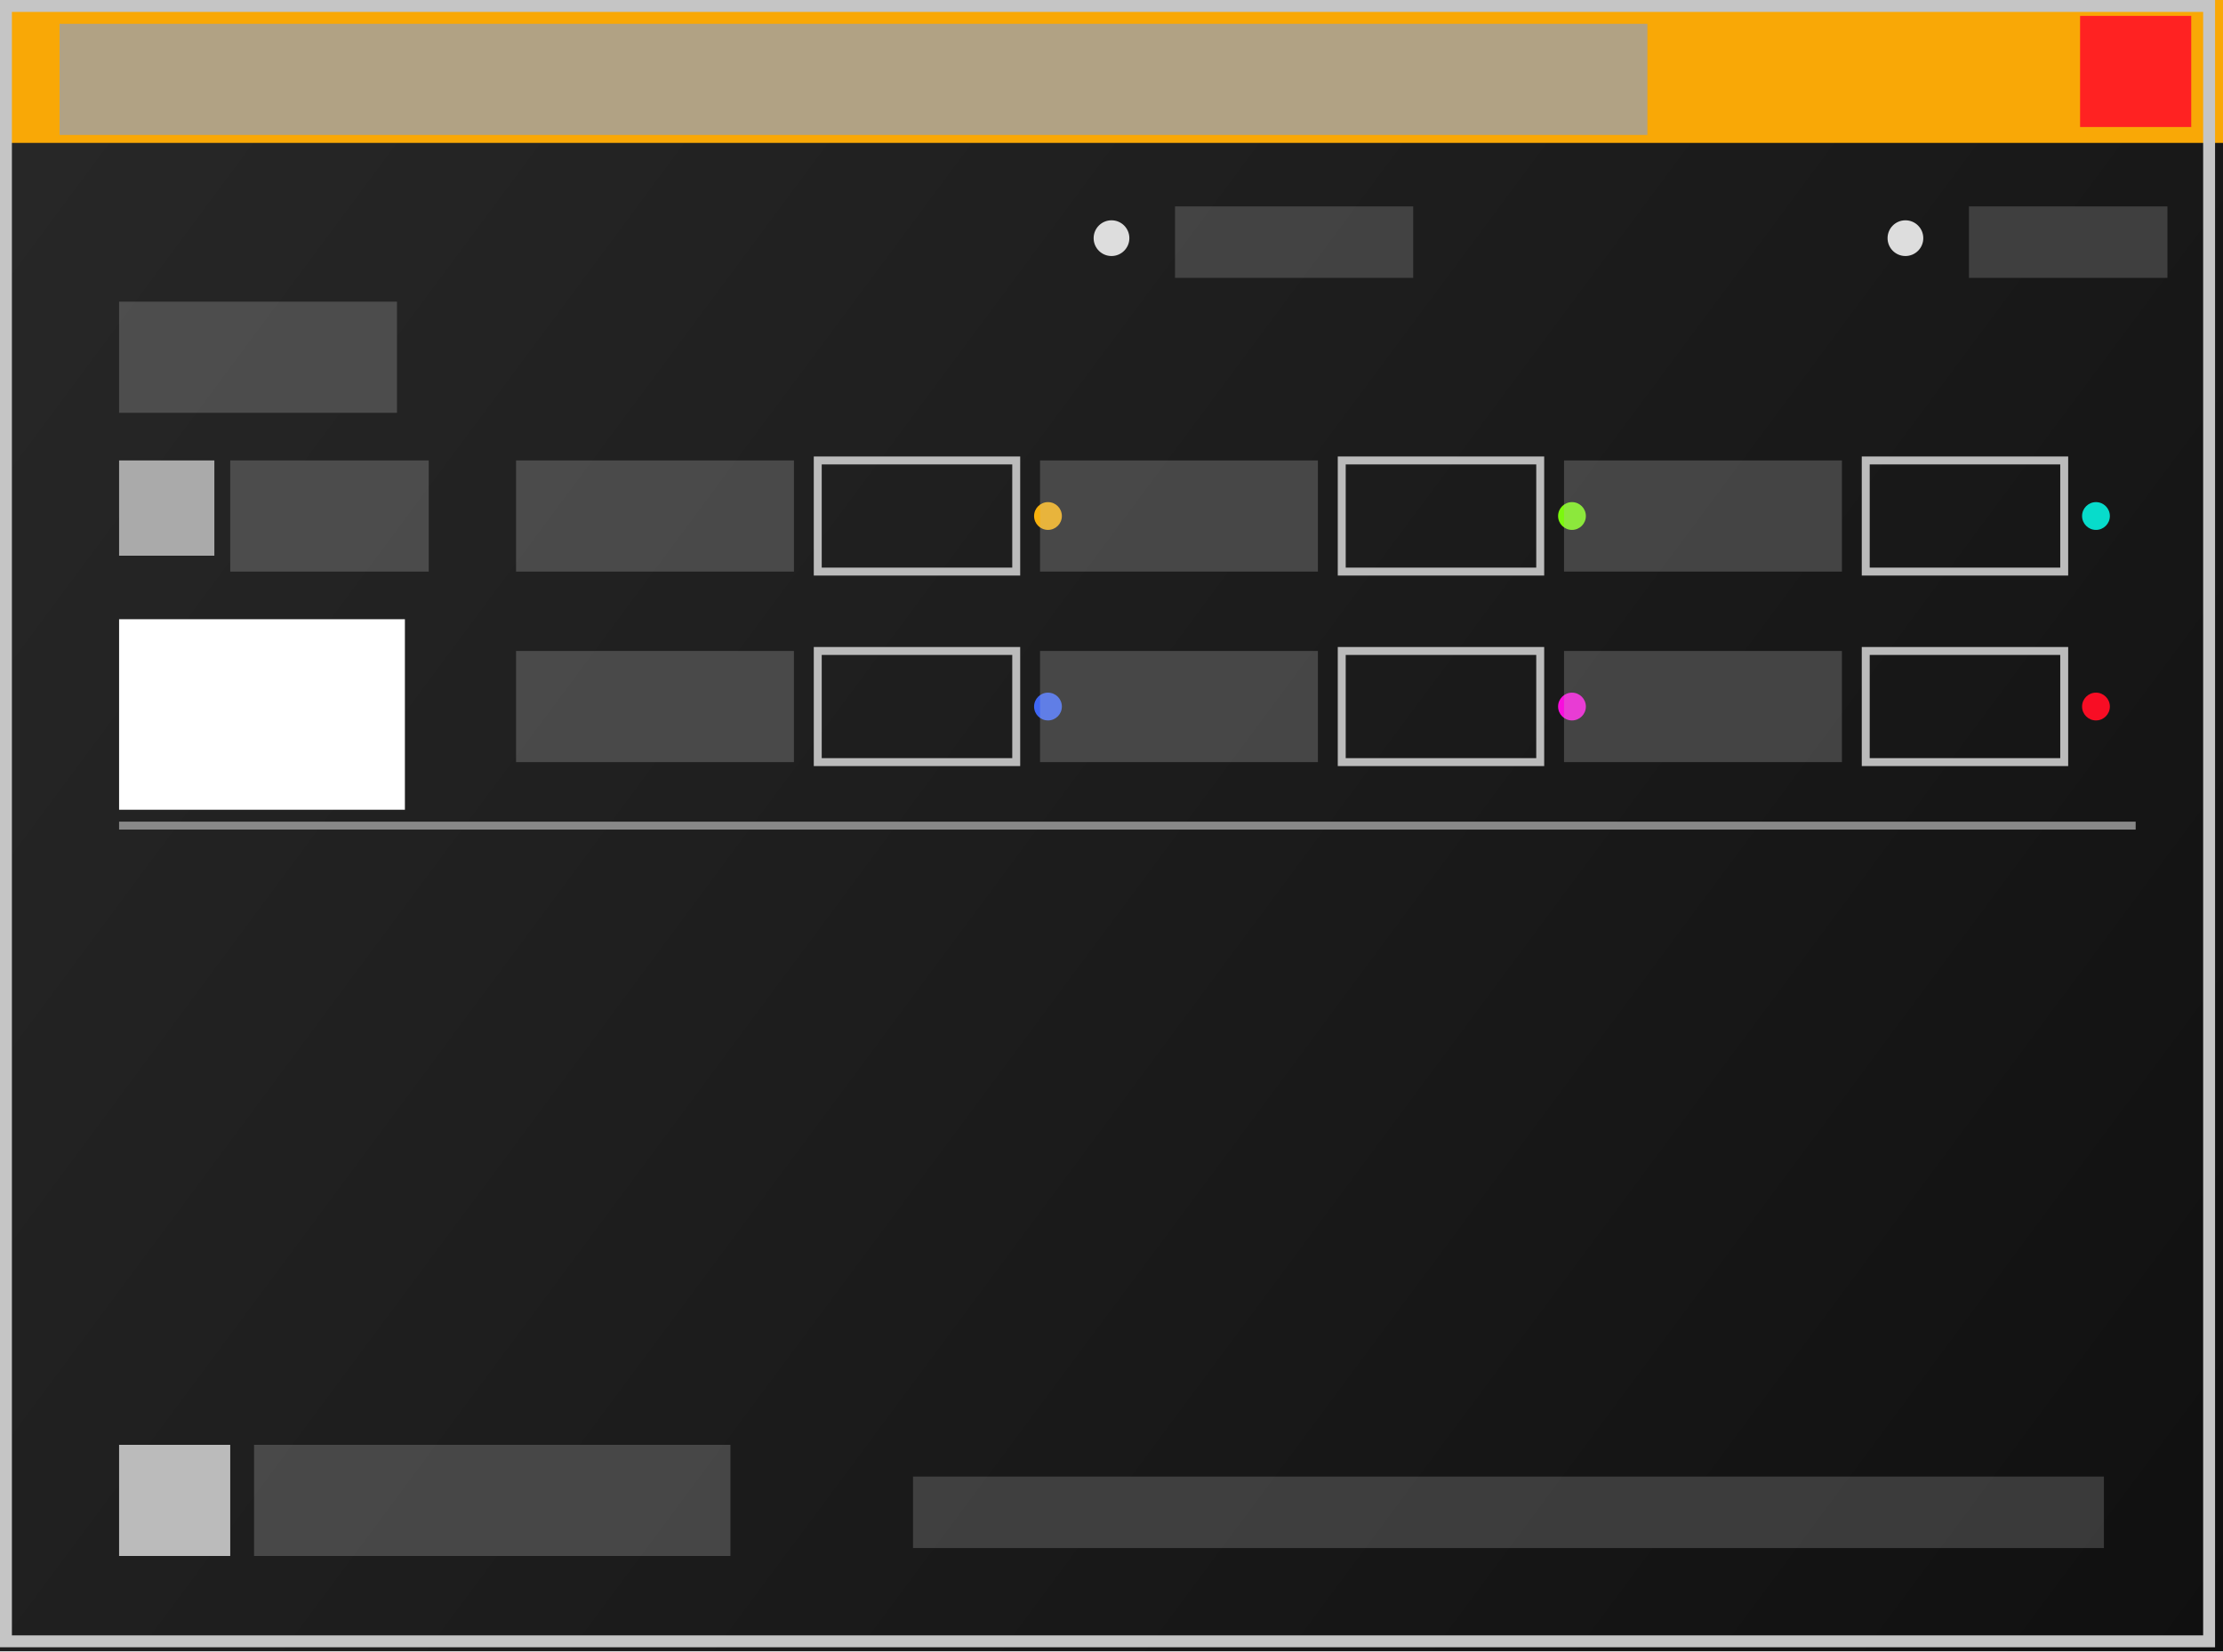
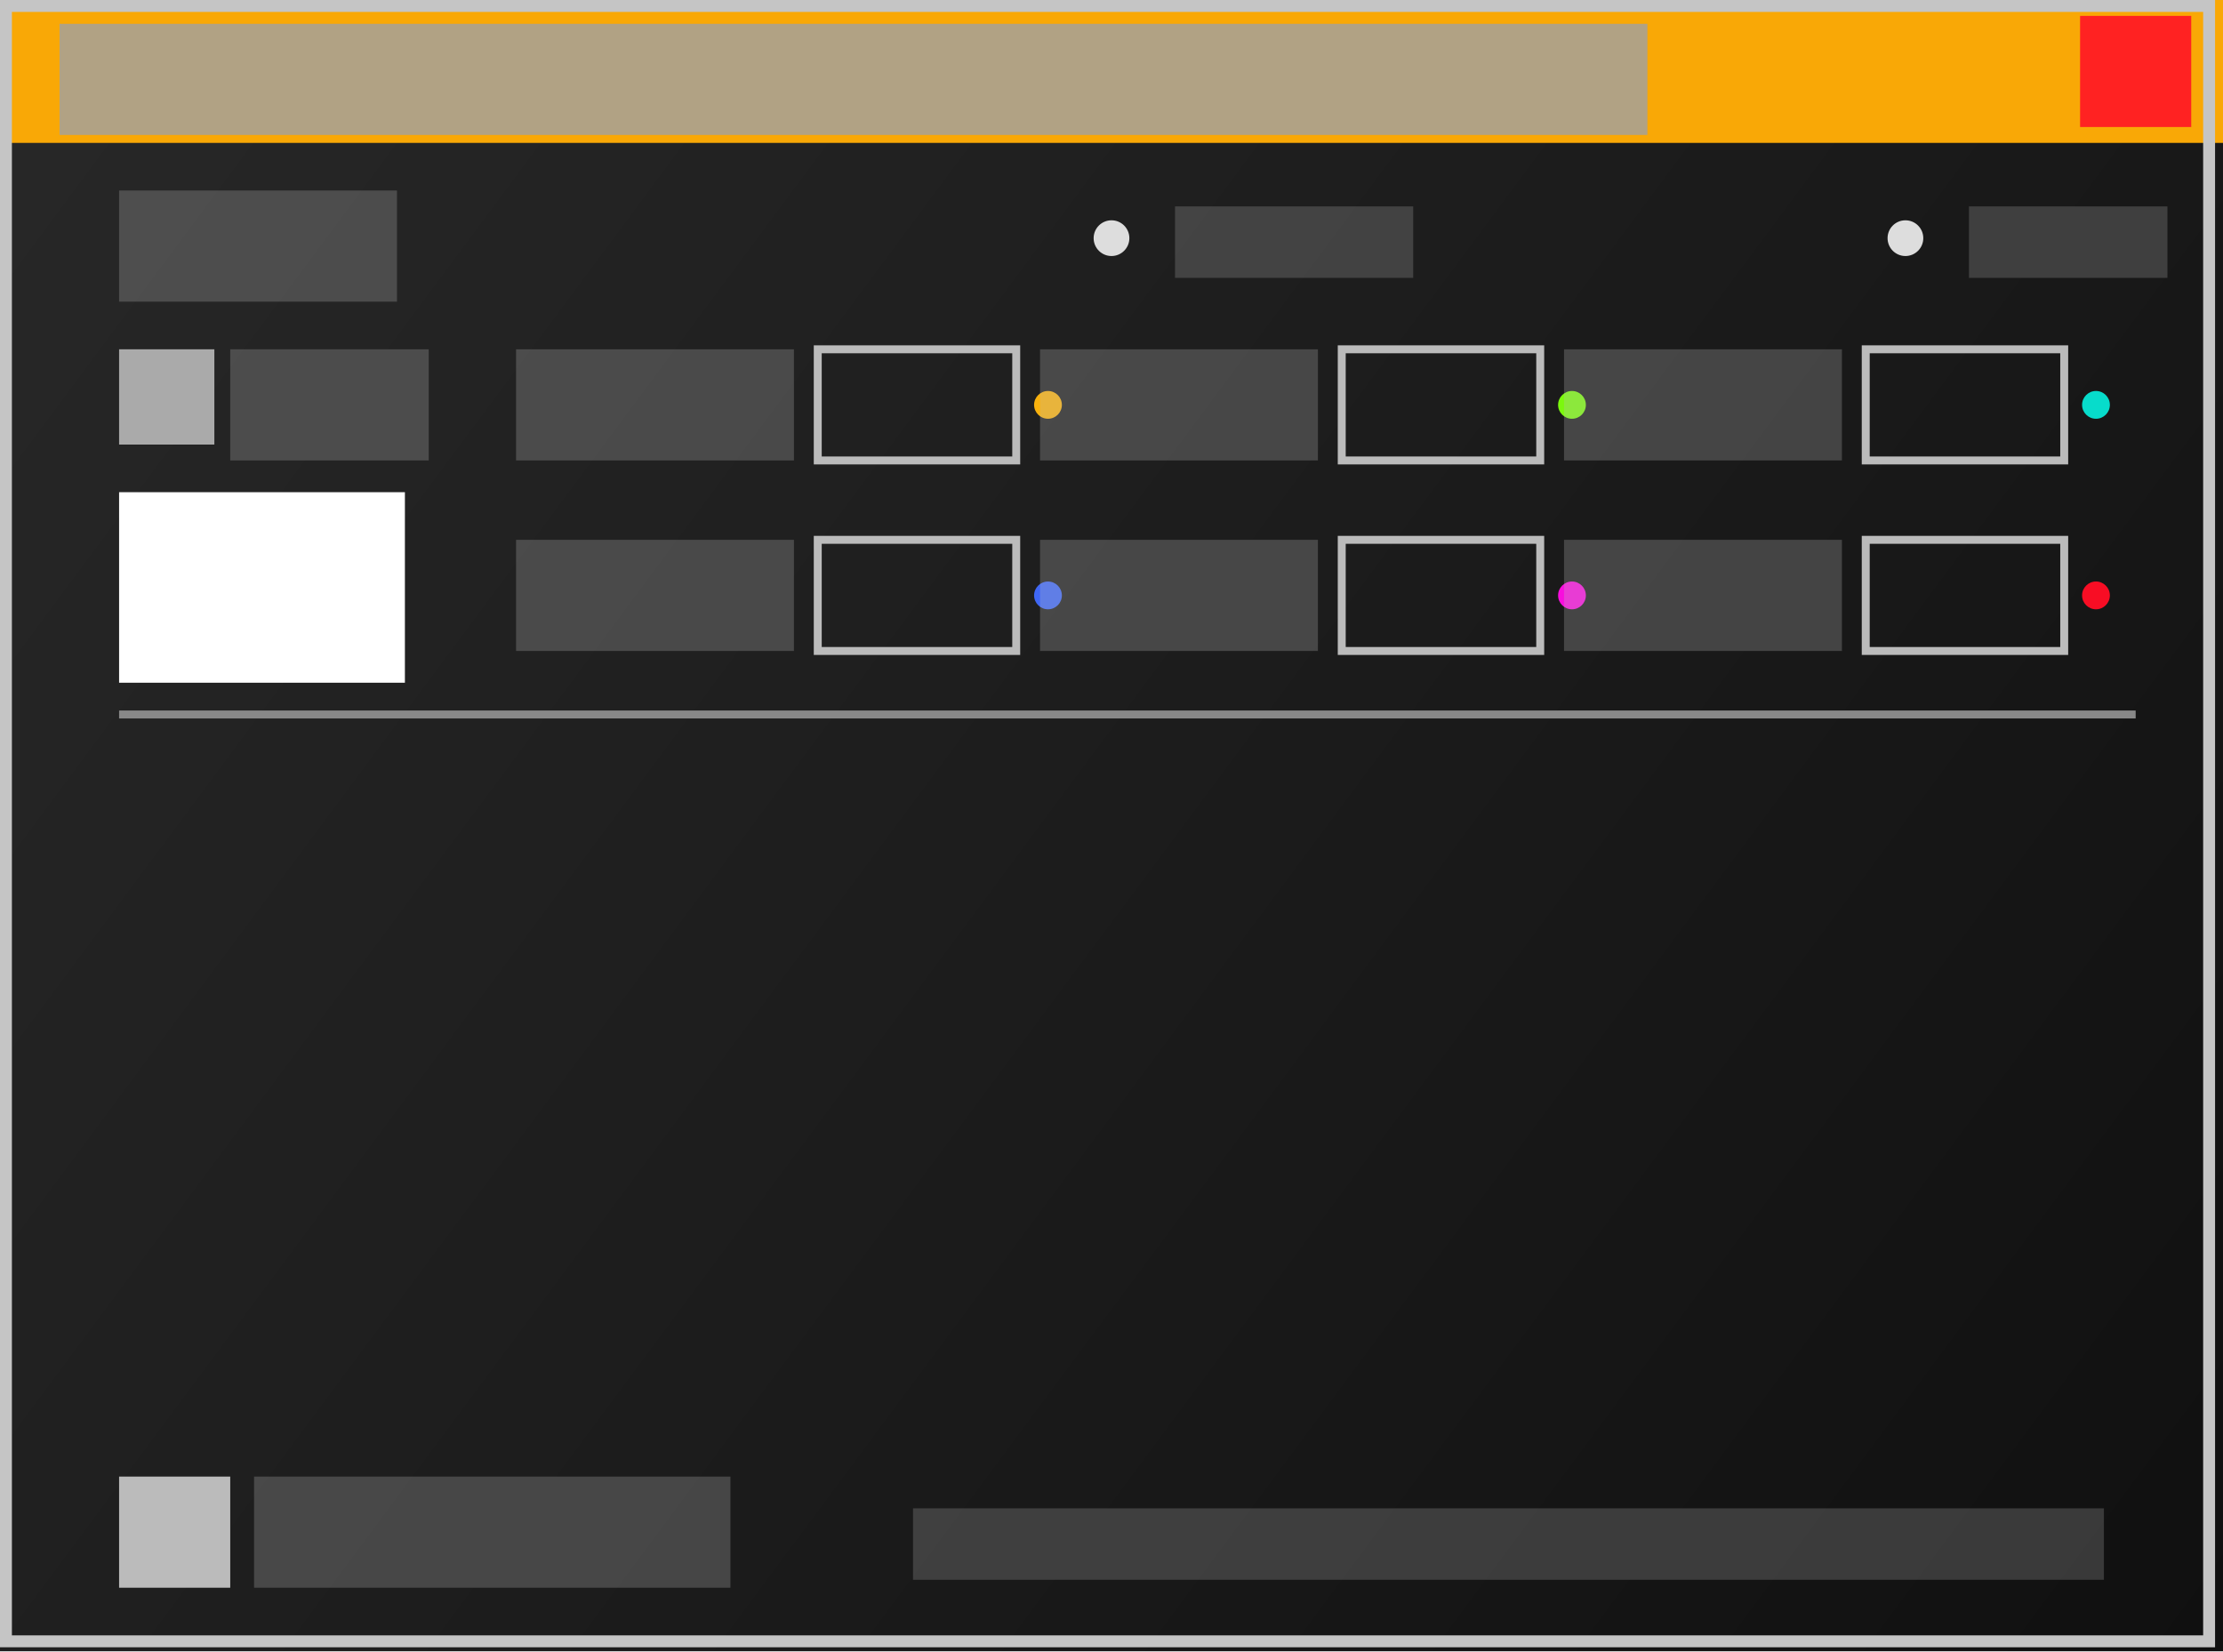
<svg xmlns="http://www.w3.org/2000/svg" width="280" height="208" viewBox="0 0 280 208" version="1.1">
  <linearGradient id="pg" y2="100%" gradientUnits="userSpaceOnUse">
    <stop offset="0" stop-color="#282828" />
    <stop offset="1" stop-color="#101010" />
  </linearGradient>
  <rect id="panel" fill="url(#pg)" width="100%" height="100%" />
  <rect id="mast" fill="#f9a806" width="100%" height="18" />
  <rect id="k:close" fill="#f22" x="262" y="2" width="14" height="14" />
  <rect id="k:dlg-title" fill="#a0a0a0d0" x="7.5" y="3" width="200" height="14" />
  <circle id="k:valid" fill="#ddd" cx="140" cy="30" r="2.25" />
  <rect id="k:valid-label" fill="#aaa4" x="148" y="26" width="30" height="9" />
  <circle id="k:learn" fill="#ddd" cx="240" cy="30" r="2.25" />
  <rect id="k:learn-label" fill="#aaa4" x="248" y="26" width="25" height="9" />
-   <g transform="translate(15, 38)">
+   <g transform="translate(15, 24)">
    <xcircle id="k:key-mode" fill="#bbb" cx="4" cy="6" r="4" />
    <rect id="k:key-label" fill="#bbb4" x="0" y="0" width="35" height="14" />
    <rect id="k:kchannel" fill="#aaa" x="0" y="20" width="12" height="12" />
    <rect id="k:kchannel-info" fill="#bbb4" x="14" y="20" width="25" height="14" />
    <rect id="k:kselect-label" fill="#bbb4" x="50" y="20" width="35" height="14" />
    <rect id="k:kselect-nn" fill="none" stroke="#bbb" x="88" y="20" width="25" height="14" />
    <circle id="co-select" fill="#f8b10d" cx="117" cy="27" r="1.75" />
    <rect id="k:kpage-label" fill="#bbb4" x="116" y="20" width="35" height="14" />
    <rect id="k:kpage-nn" fill="none" stroke="#bbb" x="154" y="20" width="25" height="14" />
    <circle id="co-page" fill="#7bf80d" cx="183" cy="27" r="1.75" />
    <rect id="k:kindex-label" fill="#bbb4" x="182" y="20" width="35" height="14" />
    <rect id="k:kindex-nn" fill="none" stroke="#bbb" x="220" y="20" width="25" height="14" />
    <circle id="co-index" fill="#07dccb" cx="249" cy="27" r="1.75" />
-     <rect id="k:keys" fill="#fff" x="0" y="40" width="36" height="24" />
+     <rect id="k:keys" fill="#fff" x="0" y="38" width="36" height="24" />
    <rect id="k:kprev-label" fill="#bbb4" x="50" y="44" width="35" height="14" />
    <rect id="k:kprev-nn" fill="none" stroke="#bbb" x="88" y="44" width="25" height="14" />
    <circle id="co-prev" fill="#3f67f5" cx="117" cy="51" r="1.75" />
    <rect id="k:knext-label" fill="#bbb4" x="116" y="44" width="35" height="14" />
    <rect id="k:knext-nn" fill="none" stroke="#bbb" x="154" y="44" width="25" height="14" />
    <circle id="co-next" fill="#f80ddd" cx="183" cy="51" r="1.75" />
    <rect id="k:kfirst-label" fill="#bbb4" x="182" y="44" width="35" height="14" />
    <rect id="k:kfirst-nn" fill="none" stroke="#bbb" x="220" y="44" width="25" height="14" />
    <circle id="co-first" fill="#f80d24" cx="249" cy="51" r="1.75" />
    <path id="div" fill="none" stroke="#888" d="M 0,66 h 254" />
  </g>
  <g opacity="0" transform="translate(15,100)">
    <circle id="k:cc-mode" fill="#bbb" cx="4" cy="6" r="4" />
    <rect id="k:cc-label" fill="#bbb4" x="12" y="0" width="30" height="14" />
    <text x="12" y="10" fill="#aaa">CC</text>
  </g>
-   <rect id="k:conn" fill="#aaa4" x="115" y="186" width="150" height="9" />
-   <g transform="translate(15, 182)">
+   <rect id="k:conn" fill="#aaa4" x="115" y="190" width="150" height="9" />
+   <g transform="translate(15, 186)">
    <rect id="k:log" fill="#bbb" x="0" y="0" width="14" height="14" />
    <rect id="k:log-label" fill="#bbb4" x="17" y="0" width="60" height="14" />
  </g>
  <rect id="dlg-border" fill="none" stroke="#c5c5c5" stroke-width="1.5" x=".75" y=".75" width="277.5" height="206" />
</svg>
